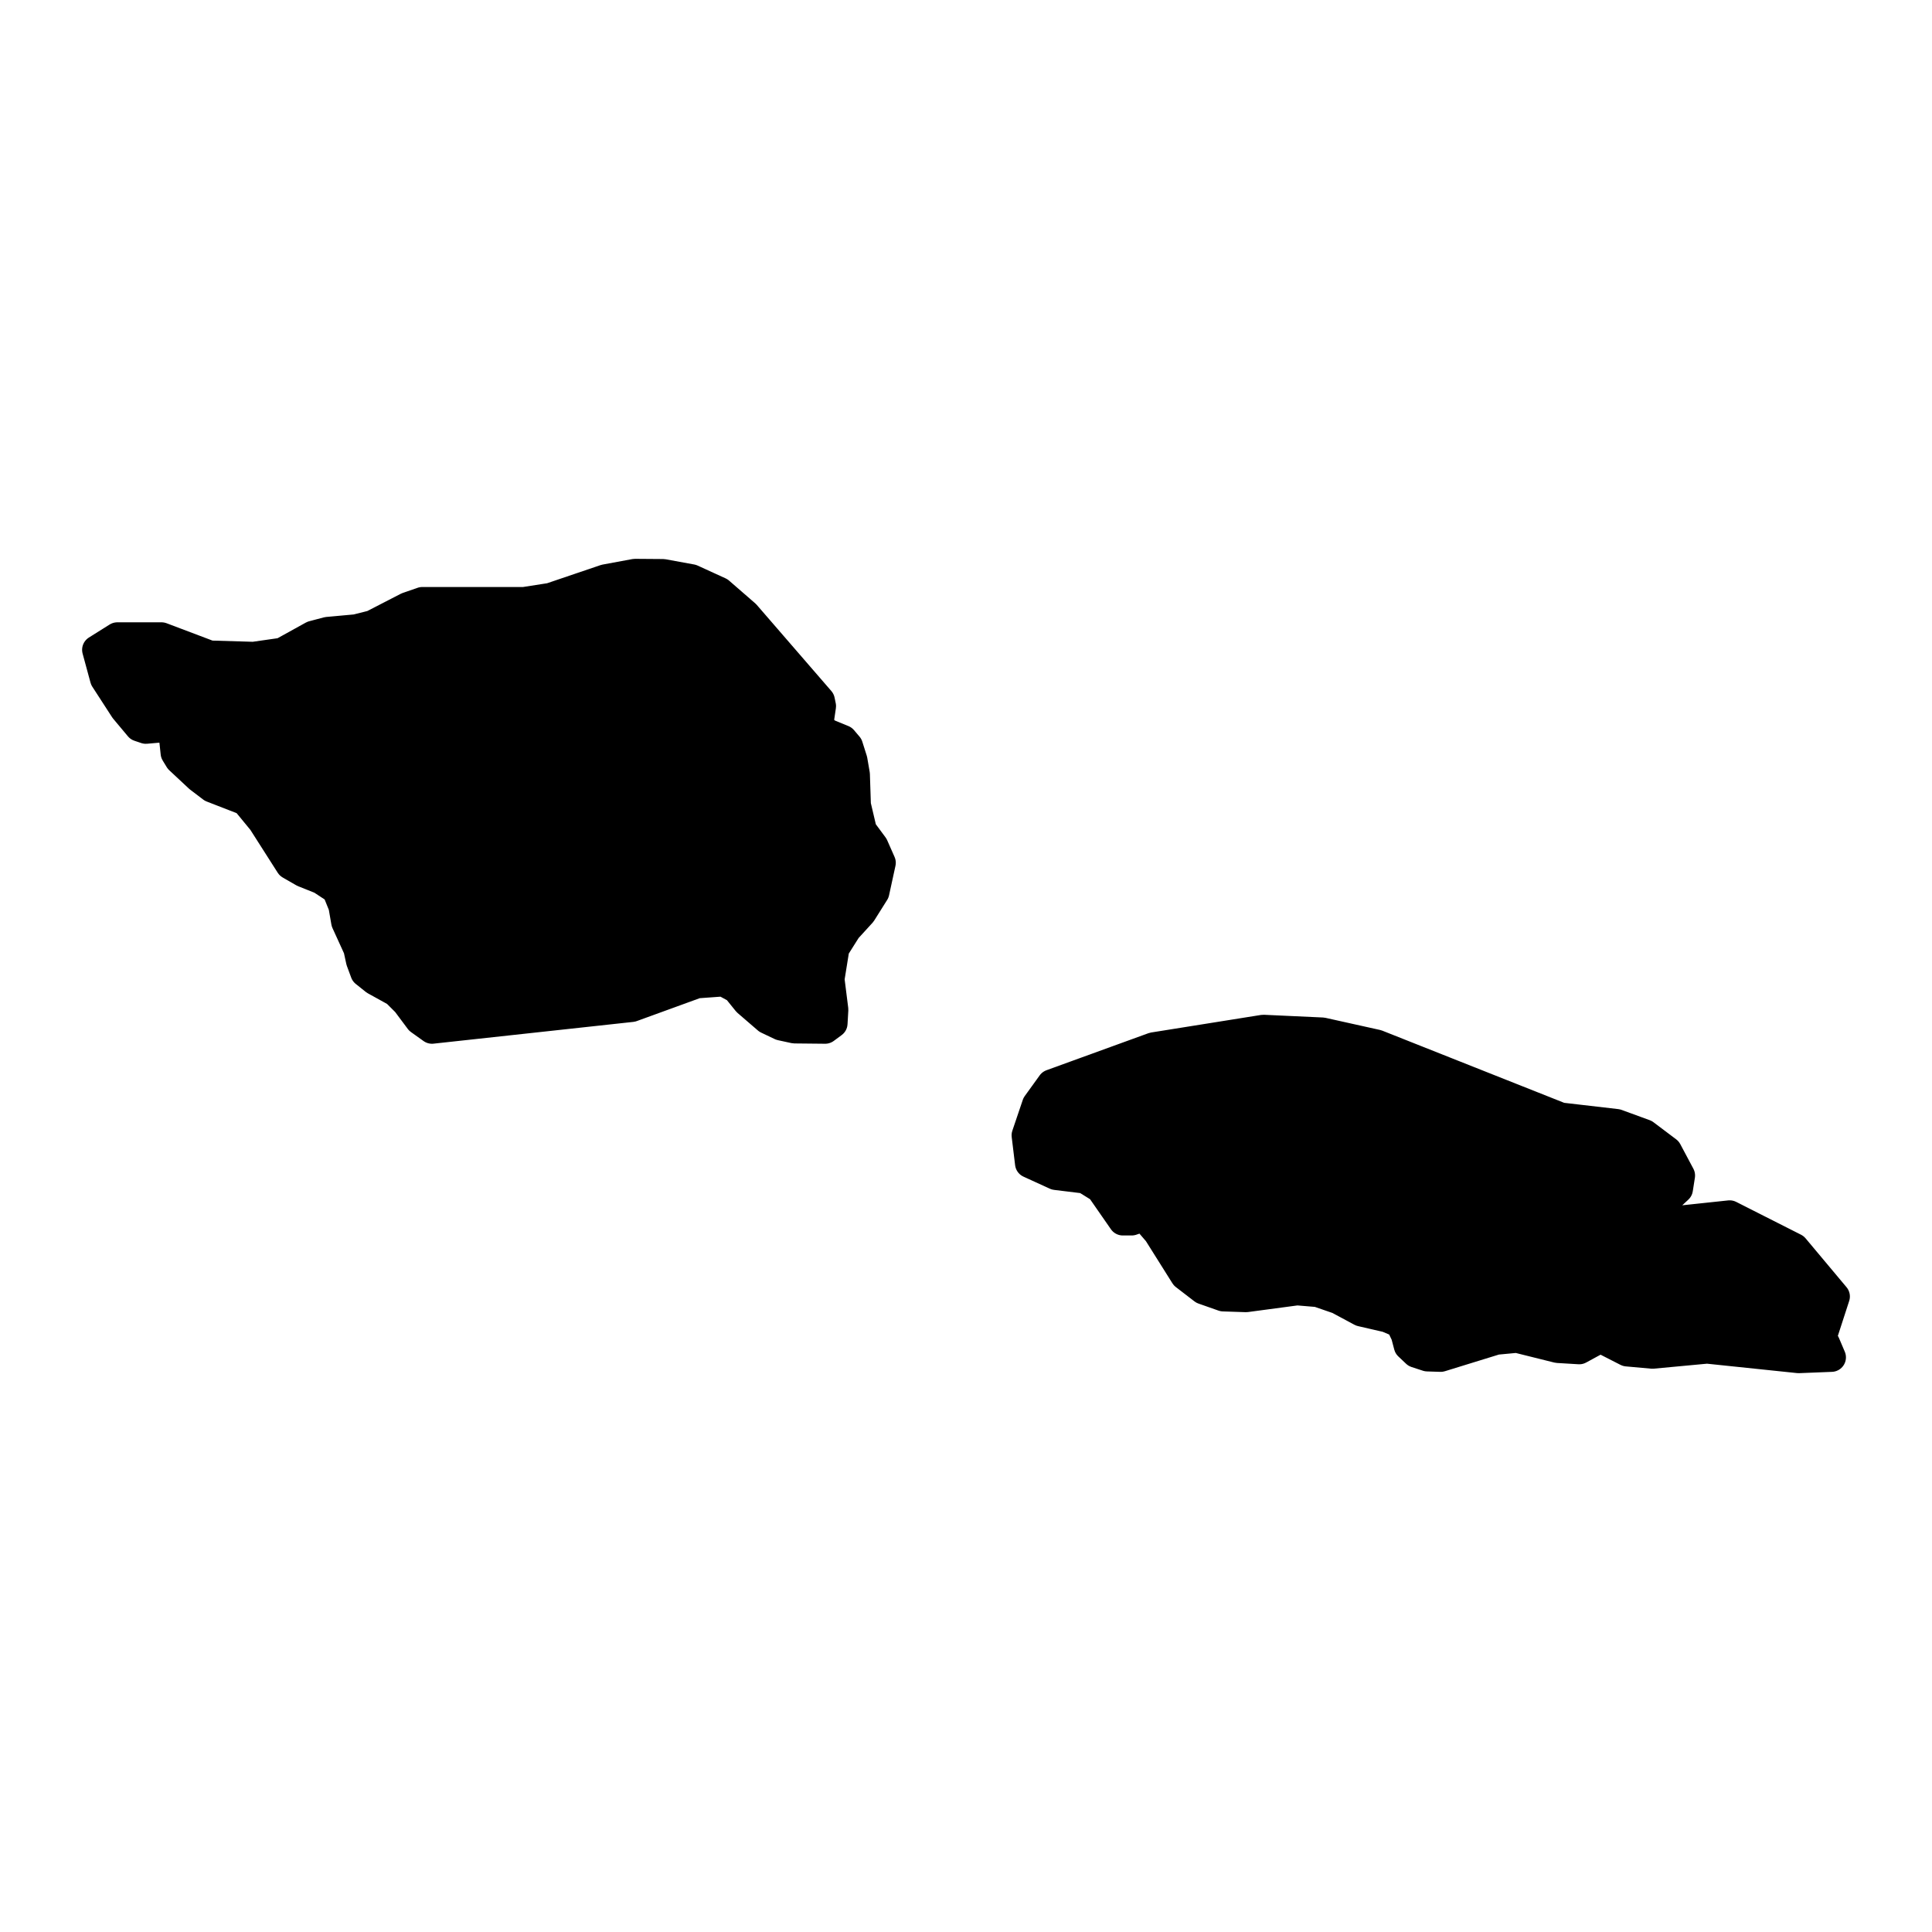
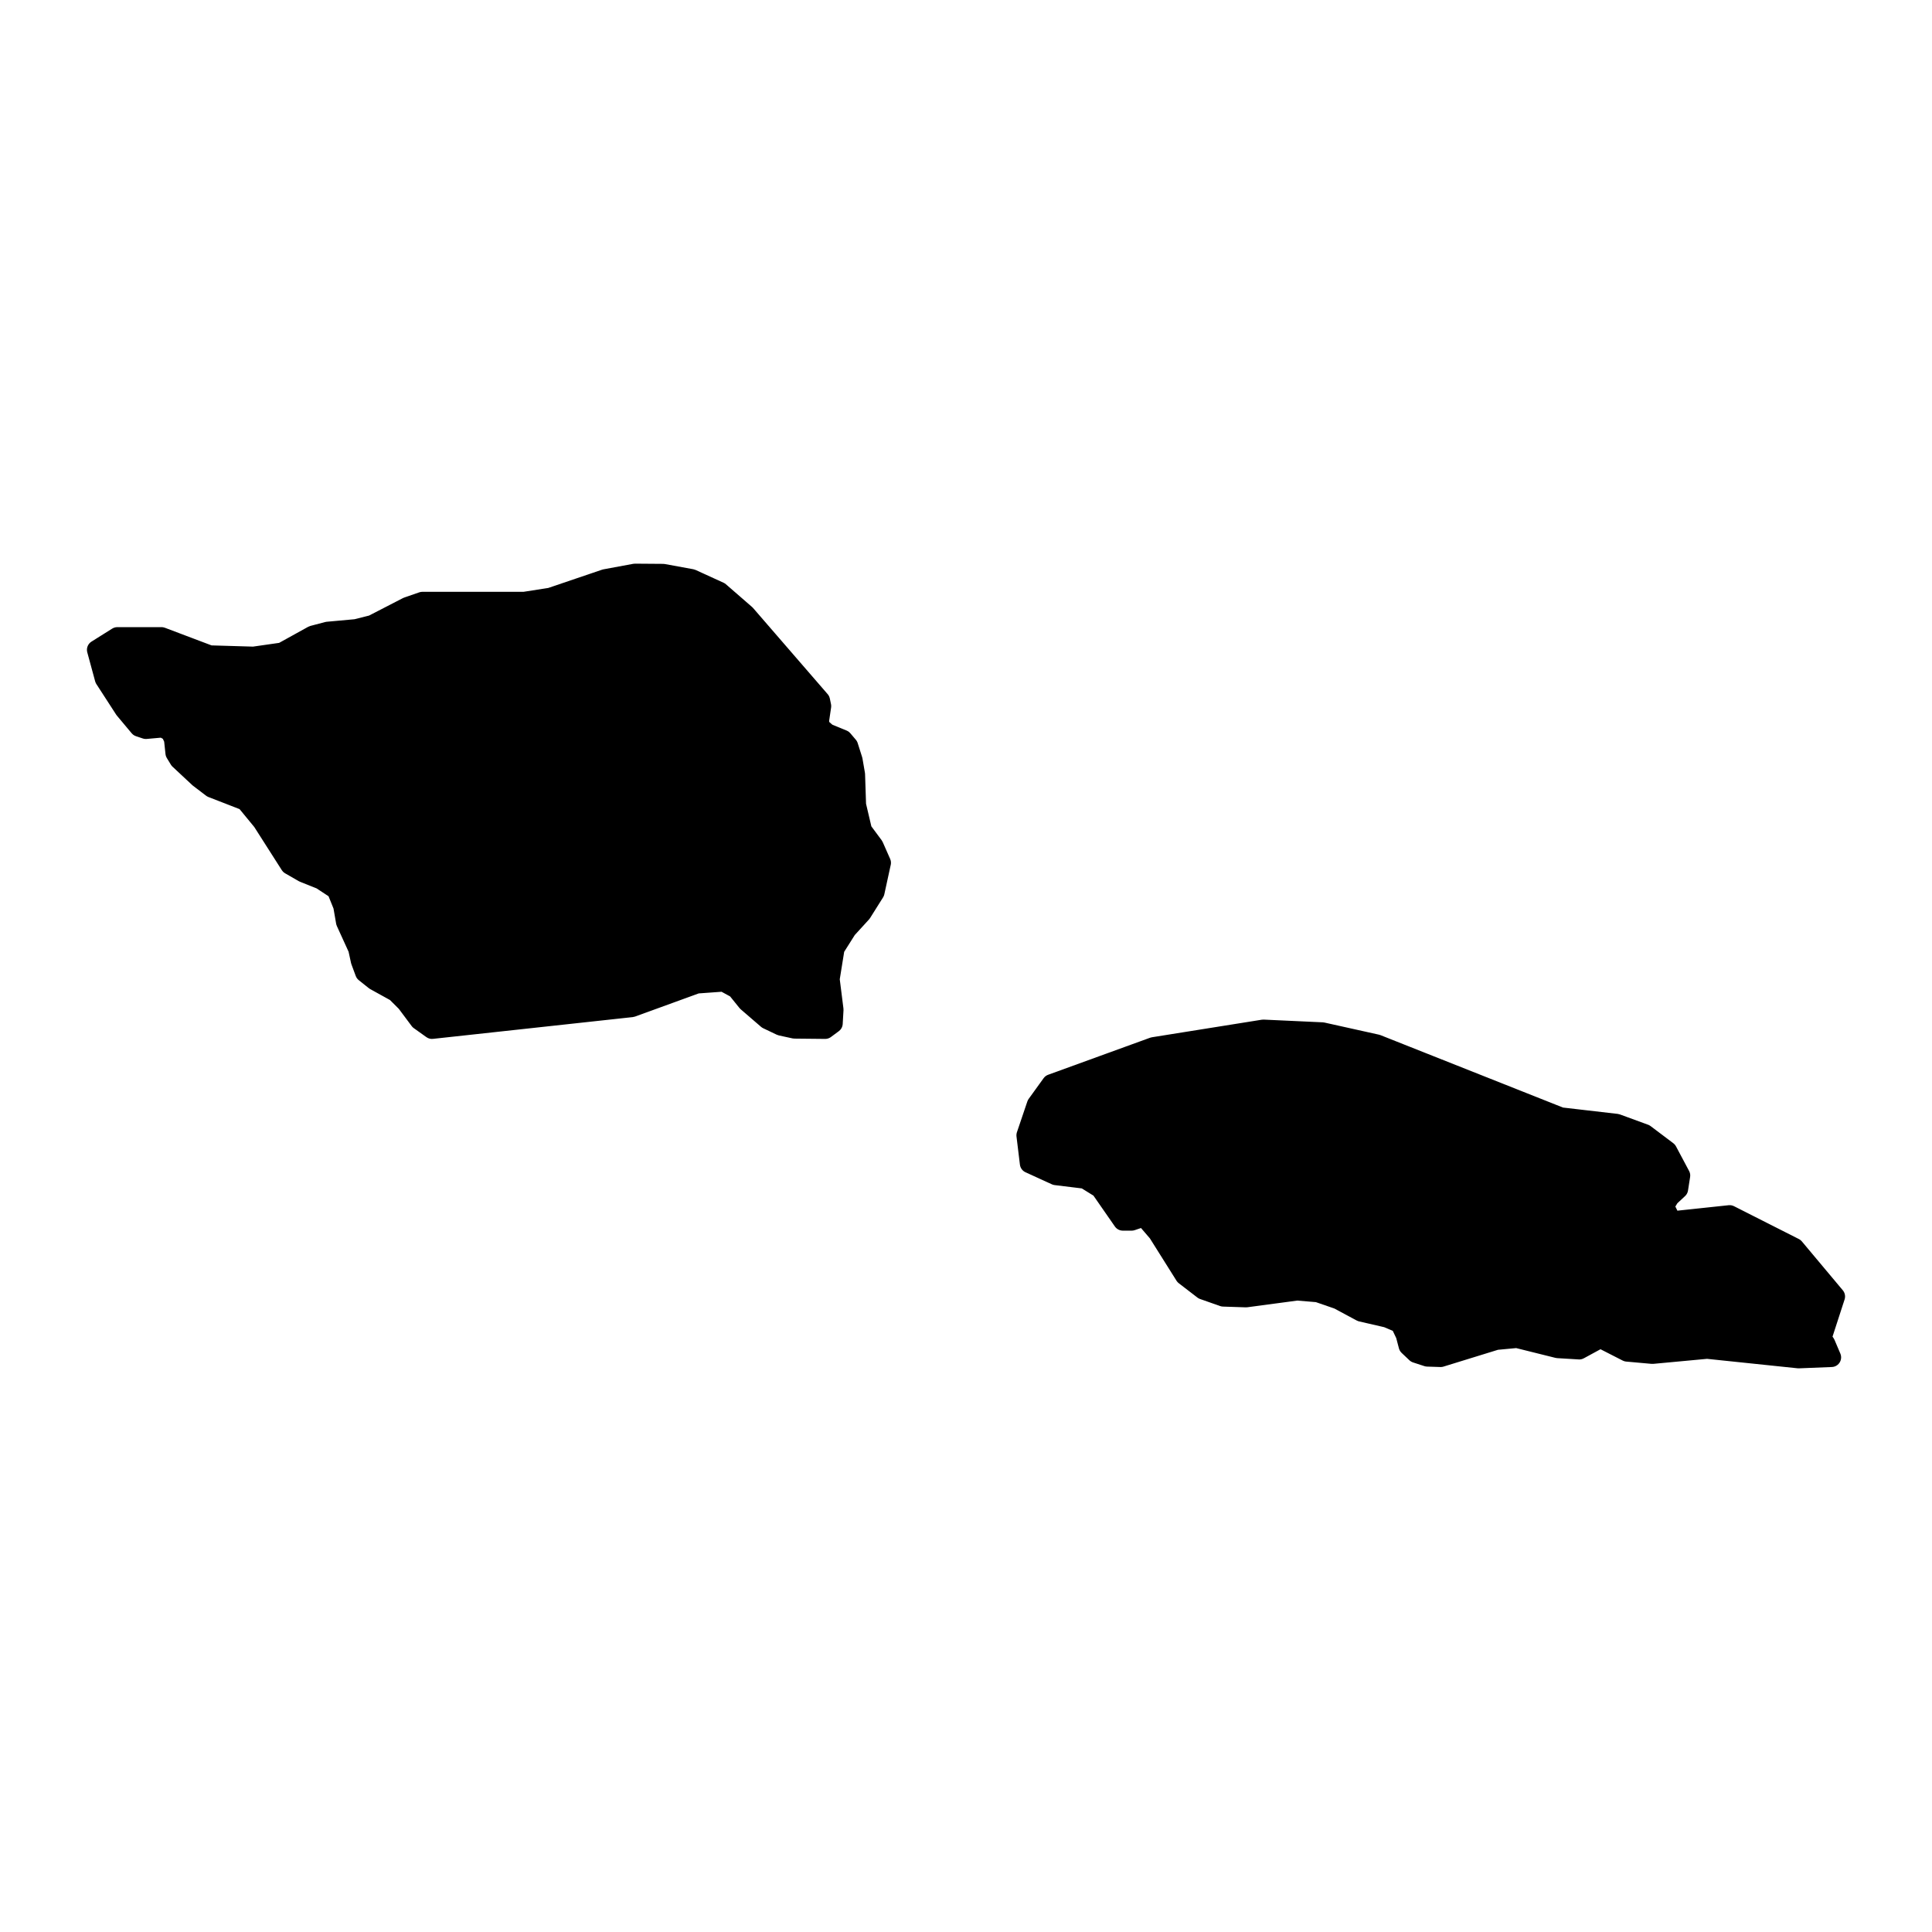
<svg xmlns="http://www.w3.org/2000/svg" viewBox="0 0 100 100" role="img" aria-label="Samoa">
-   <path d="M43.917,38.613L44.148,39.341L44.276,40.082L44.328,41.668L44.638,42.986L45.232,43.788L45.616,44.657L45.284,46.182L44.611,47.253L43.843,48.094L43.217,49.086L42.961,50.678L43.160,52.260L43.119,52.972L42.711,53.274L41.123,53.258L40.423,53.106L39.718,52.770L38.664,51.861L38.117,51.183L37.458,50.824L36.061,50.925L32.701,52.147L22.359,53.274L21.708,52.809L21.022,51.890L20.488,51.357L19.402,50.757L18.882,50.342L18.658,49.737L18.520,49.103L17.891,47.724L17.746,46.888L17.411,46.058L16.619,45.537L15.709,45.173L15.007,44.769L13.569,42.515L12.703,41.461L10.971,40.788L10.293,40.272L9.272,39.319L9.063,38.977L8.986,38.254L8.815,37.884L8.434,37.671L7.549,37.749L7.197,37.631L6.432,36.717L5.408,35.136L5.000,33.634L6.073,32.961L8.360,32.961L10.852,33.903L13.123,33.970L14.609,33.757L16.191,32.882L16.951,32.681L18.432,32.546L19.279,32.333L21.085,31.402L21.861,31.133L27.132,31.133L28.497,30.920L31.323,29.961L32.867,29.675L34.321,29.686L35.797,29.956L37.243,30.617L38.599,31.795L42.463,36.258L42.523,36.549L42.408,37.329L42.463,37.631L42.814,37.940L43.631,38.276L43.917,38.613ZM86.529,63.198L89.527,62.879L92.882,64.578L95.000,67.106L94.297,69.271L94.491,69.540L94.796,70.257L93.094,70.325L88.359,69.831L85.529,70.095L84.217,69.977L82.834,69.271L81.742,69.865L80.631,69.798L78.515,69.271L77.437,69.372L74.569,70.257L73.881,70.235L73.295,70.044L72.892,69.663L72.740,69.086L72.459,68.497L71.800,68.217L70.458,67.908L69.268,67.269L68.214,66.905L67.136,66.815L64.497,67.168L63.318,67.129L62.281,66.764L61.319,66.024L59.920,63.798L59.217,62.980L58.575,63.198L58.117,63.198L56.949,61.516L56.165,61.029L54.651,60.844L53.287,60.221L53.110,58.763L53.649,57.171L54.422,56.100L59.699,54.183L65.388,53.274L68.443,53.415L71.269,54.043L80.778,57.816L83.675,58.152L85.132,58.685L86.308,59.571L86.986,60.844L86.877,61.544L86.431,61.959L86.145,62.425L86.529,63.198Z" fill="currentColor" stroke="currentColor" stroke-width="1.5" stroke-linejoin="round" />
+   <path d="M43.917,38.613L44.148,39.341L44.276,40.082L44.328,41.668L44.638,42.986L45.232,43.788L45.616,44.657L45.284,46.182L44.611,47.253L43.843,48.094L43.217,49.086L42.961,50.678L43.160,52.260L43.119,52.972L42.711,53.274L41.123,53.258L40.423,53.106L39.718,52.770L38.664,51.861L38.117,51.183L37.458,50.824L36.061,50.925L32.701,52.147L22.359,53.274L21.708,52.809L21.022,51.890L20.488,51.357L19.402,50.757L18.882,50.342L18.658,49.737L18.520,49.103L17.891,47.724L17.746,46.888L17.411,46.058L16.619,45.537L15.709,45.173L15.007,44.769L13.569,42.515L12.703,41.461L10.971,40.788L10.293,40.272L9.272,39.319L9.063,38.977L8.986,38.254L8.815,37.884L8.434,37.671L7.549,37.749L7.197,37.631L6.432,36.717L5.408,35.136L5.000,33.634L6.073,32.961L8.360,32.961L10.852,33.903L13.123,33.970L14.609,33.757L16.191,32.882L16.951,32.681L18.432,32.546L19.279,32.333L21.085,31.402L21.861,31.133L27.132,31.133L28.497,30.920L31.323,29.961L32.867,29.675L34.321,29.686L35.797,29.956L37.243,30.617L38.599,31.795L42.463,36.258L42.523,36.549L42.408,37.329L42.463,37.631L42.814,37.940L43.631,38.276L43.917,38.613ZM86.529,63.198L89.527,62.879L92.882,64.578L95.000,67.106L94.297,69.271L94.491,69.540L94.796,70.257L93.094,70.325L88.359,69.831L85.529,70.095L84.217,69.977L82.834,69.271L81.742,69.865L80.631,69.798L78.515,69.271L77.437,69.372L74.569,70.257L73.881,70.235L73.295,70.044L72.892,69.663L72.740,69.086L72.459,68.497L71.800,68.217L70.458,67.908L69.268,67.269L68.214,66.905L67.136,66.815L64.497,67.168L63.318,67.129L62.281,66.764L61.319,66.024L59.920,63.798L59.217,62.980L58.575,63.198L58.117,63.198L56.949,61.516L56.165,61.029L54.651,60.844L53.287,60.221L53.110,58.763L53.649,57.171L54.422,56.100L59.699,54.183L65.388,53.274L68.443,53.415L71.269,54.043L80.778,57.816L83.675,58.152L85.132,58.685L86.308,59.571L86.986,60.844L86.877,61.544L86.431,61.959L86.145,62.425L86.529,63.198Z" fill="currentColor" stroke="currentColor" stroke-width="1" stroke-linejoin="round" />
</svg>
